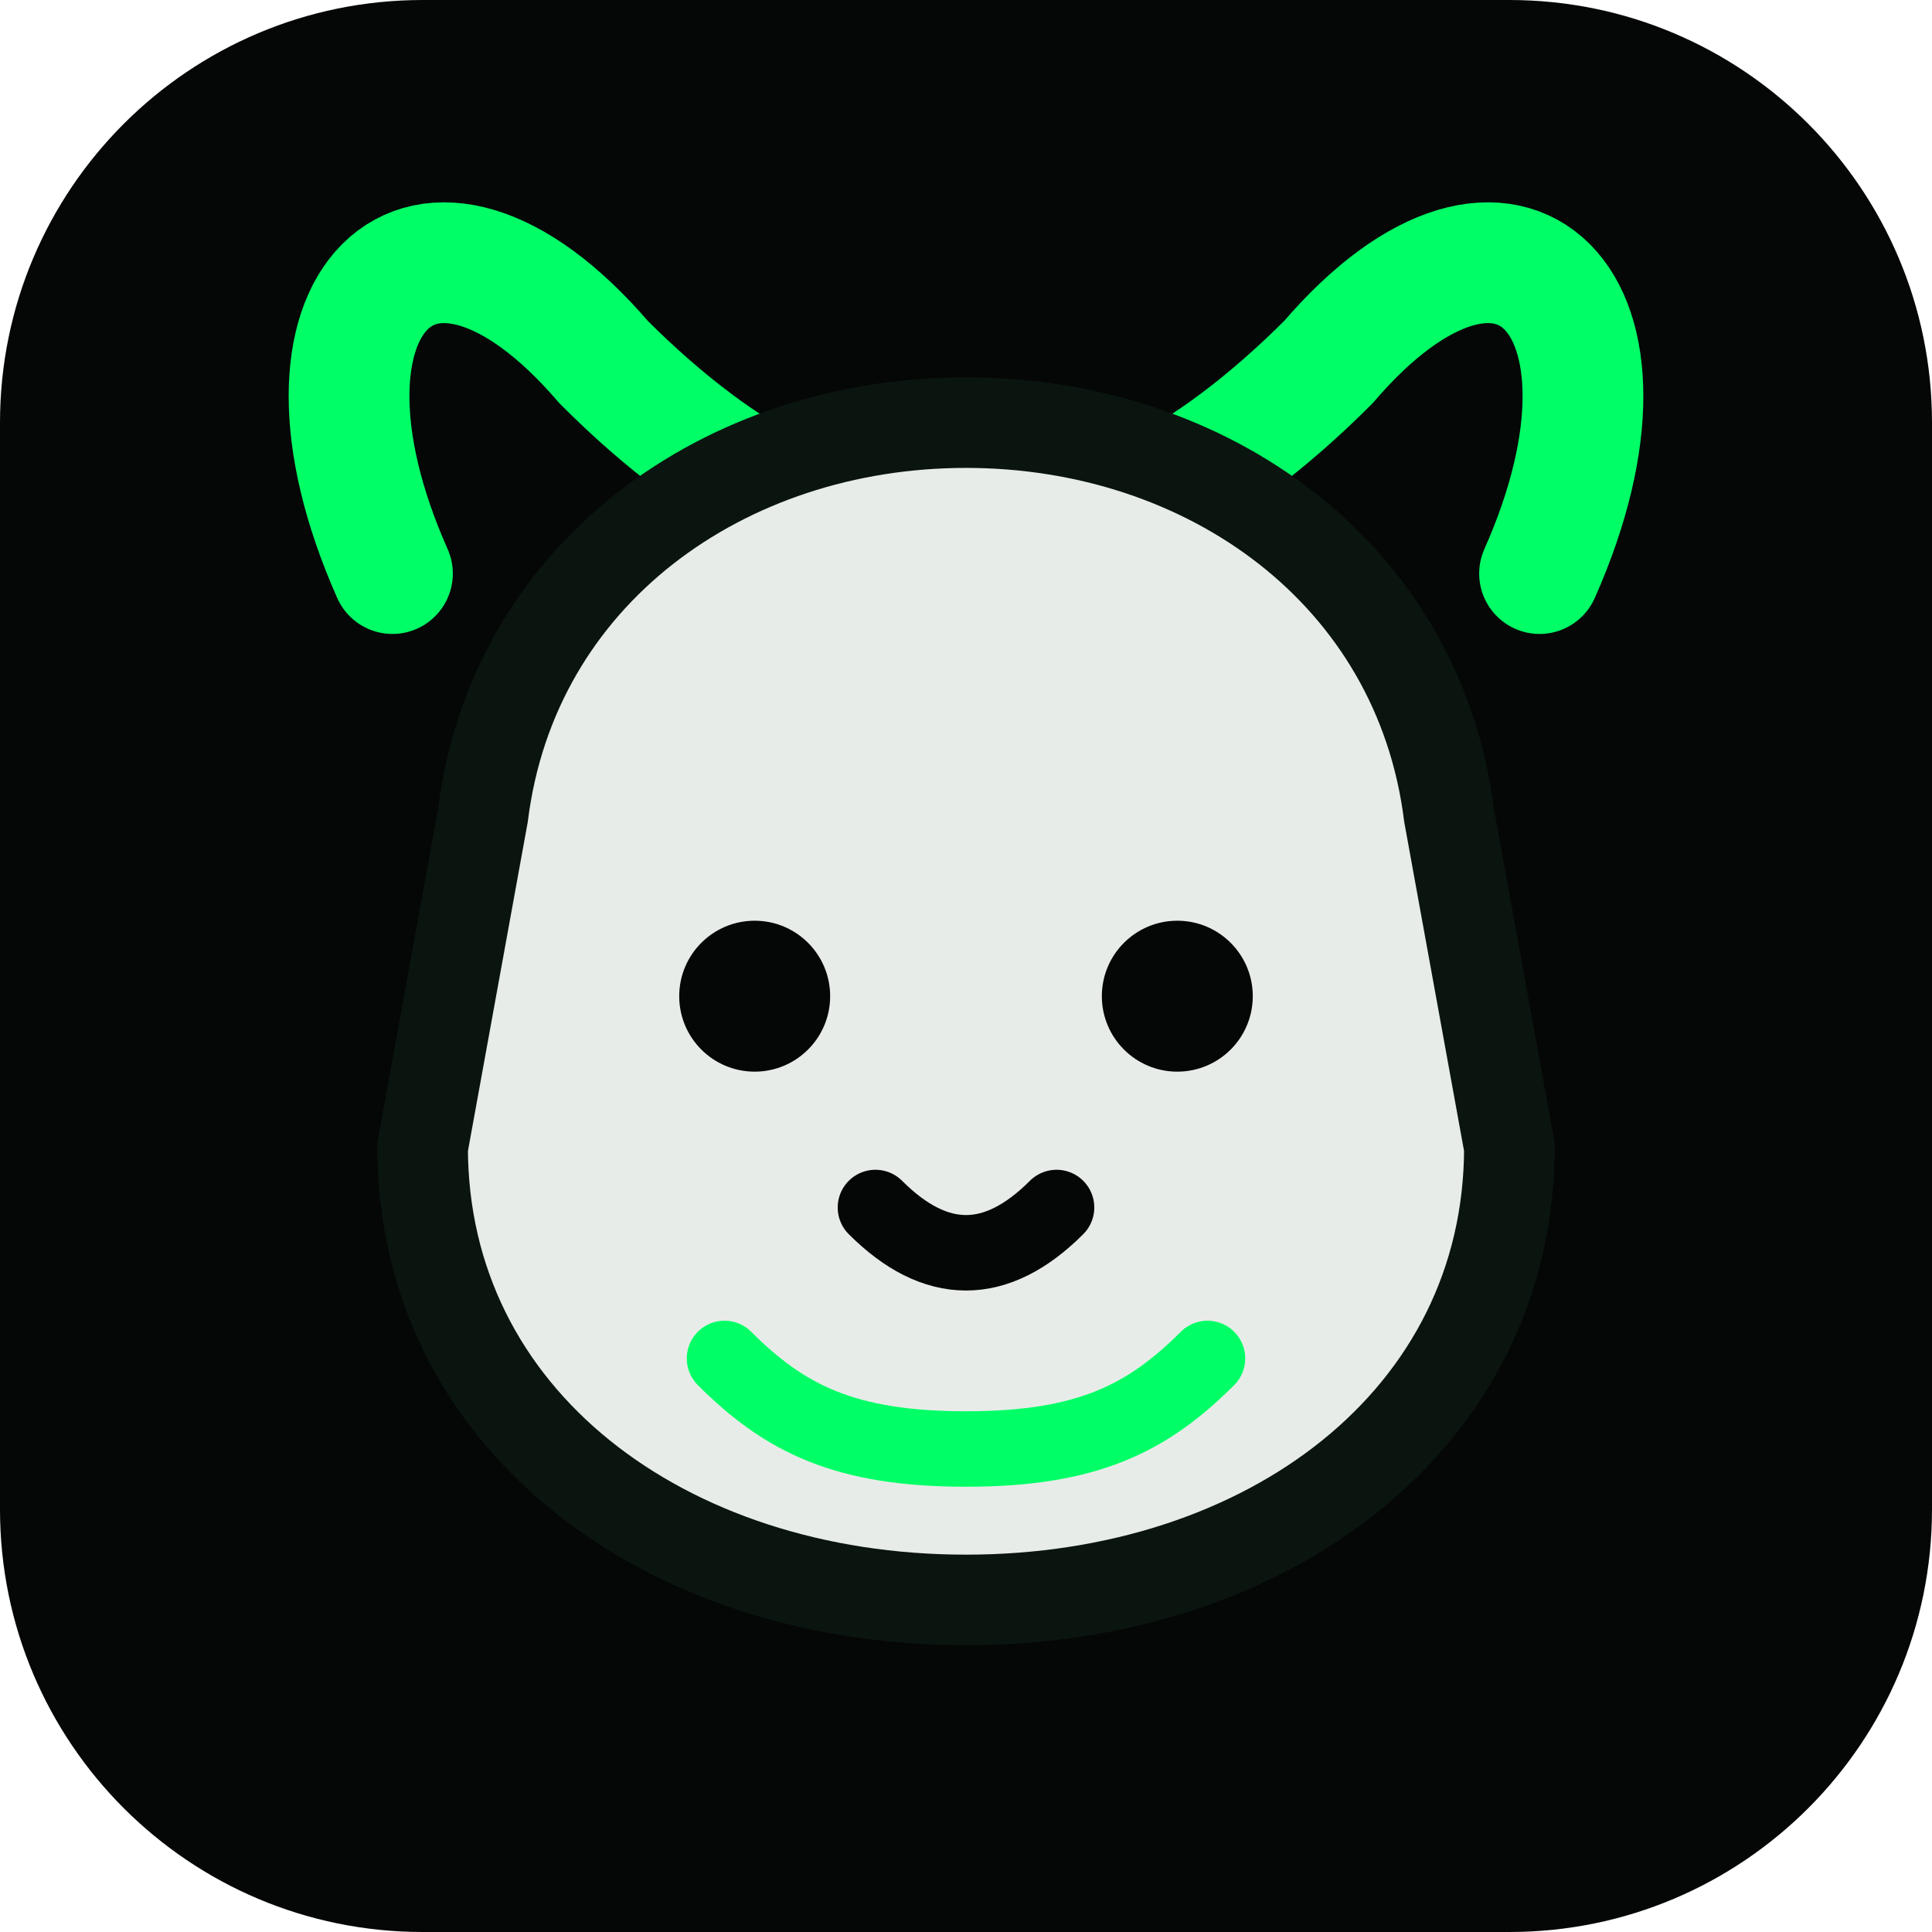
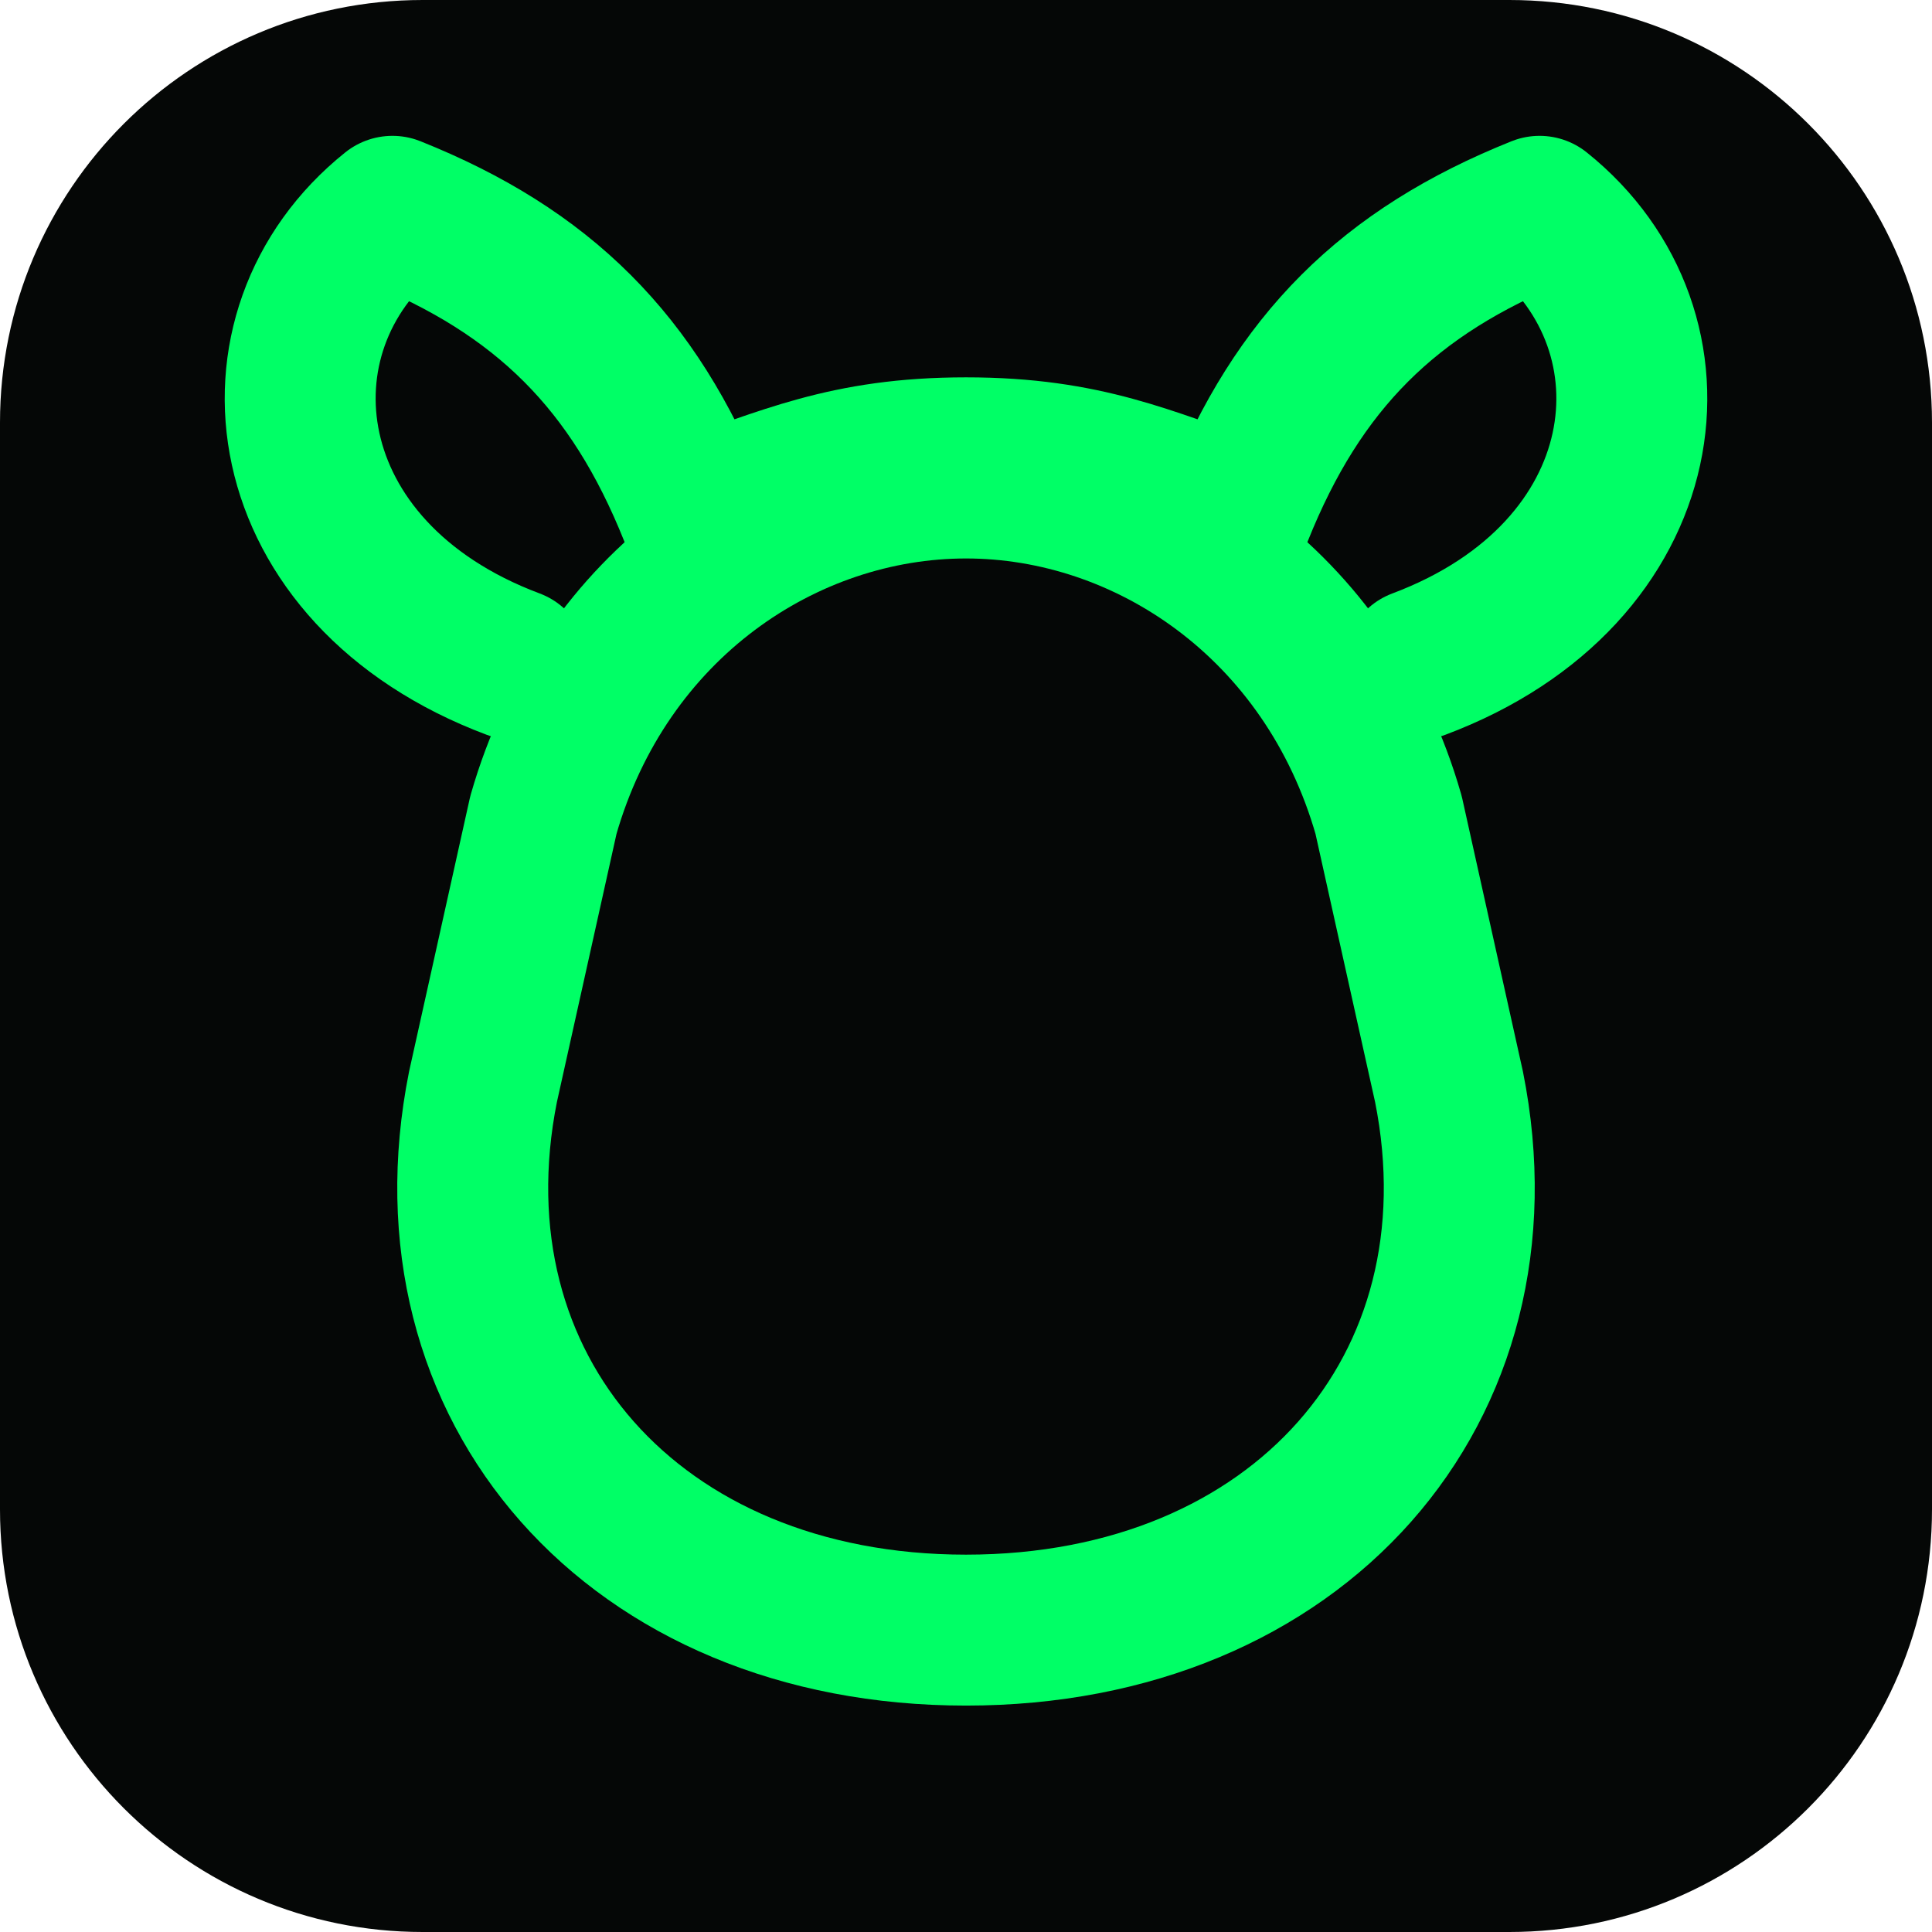
<svg xmlns="http://www.w3.org/2000/svg" viewBox="0 0 64 64" role="img" aria-label="GOATTYPE">
  <rect width="64" height="64" rx="14" fill="#050706" />
-   <path d="M13 19c-4-9 1-14 7-7 4 4 8 6 12 6s8-2 12-6c6-7 11-2 7 7" fill="none" stroke="#00FF66" stroke-width="4" stroke-linecap="round" />
-   <path d="M16 27c1-8 8-13 16-13s15 5 16 13l2 11c0 9-8 15-18 15S14 47 14 38z" fill="#E8ECE9" stroke="#0B1510" stroke-width="3" />
-   <circle cx="25" cy="33" r="2.5" fill="#050706" />
-   <circle cx="39" cy="33" r="2.5" fill="#050706" />
-   <path d="M29 40c2 2 4 2 6 0" fill="none" stroke="#050706" stroke-width="2.5" stroke-linecap="round" />
-   <path d="M24 45c2 2 4 3 8 3s6-1 8-3" fill="none" stroke="#00FF66" stroke-width="2.5" stroke-linecap="round" />
+   <path d="M17 22C9 19 8 11 13 7c5 2 8 5 10 10 3-1 5-2 9-2s6 1 9 2c2-5 5-8 10-10 5 4 4 12-4 15" fill="none" stroke="#00FF66" stroke-width="5" stroke-linecap="round" stroke-linejoin="round" />
+   <path d="M18 27c2-7 8-11 14-11s12 4 14 11l2 9c2 10-5 18-16 18S14 46 16 36z" fill="none" stroke="#00FF66" stroke-width="5" stroke-linecap="round" stroke-linejoin="round" />
</svg>
